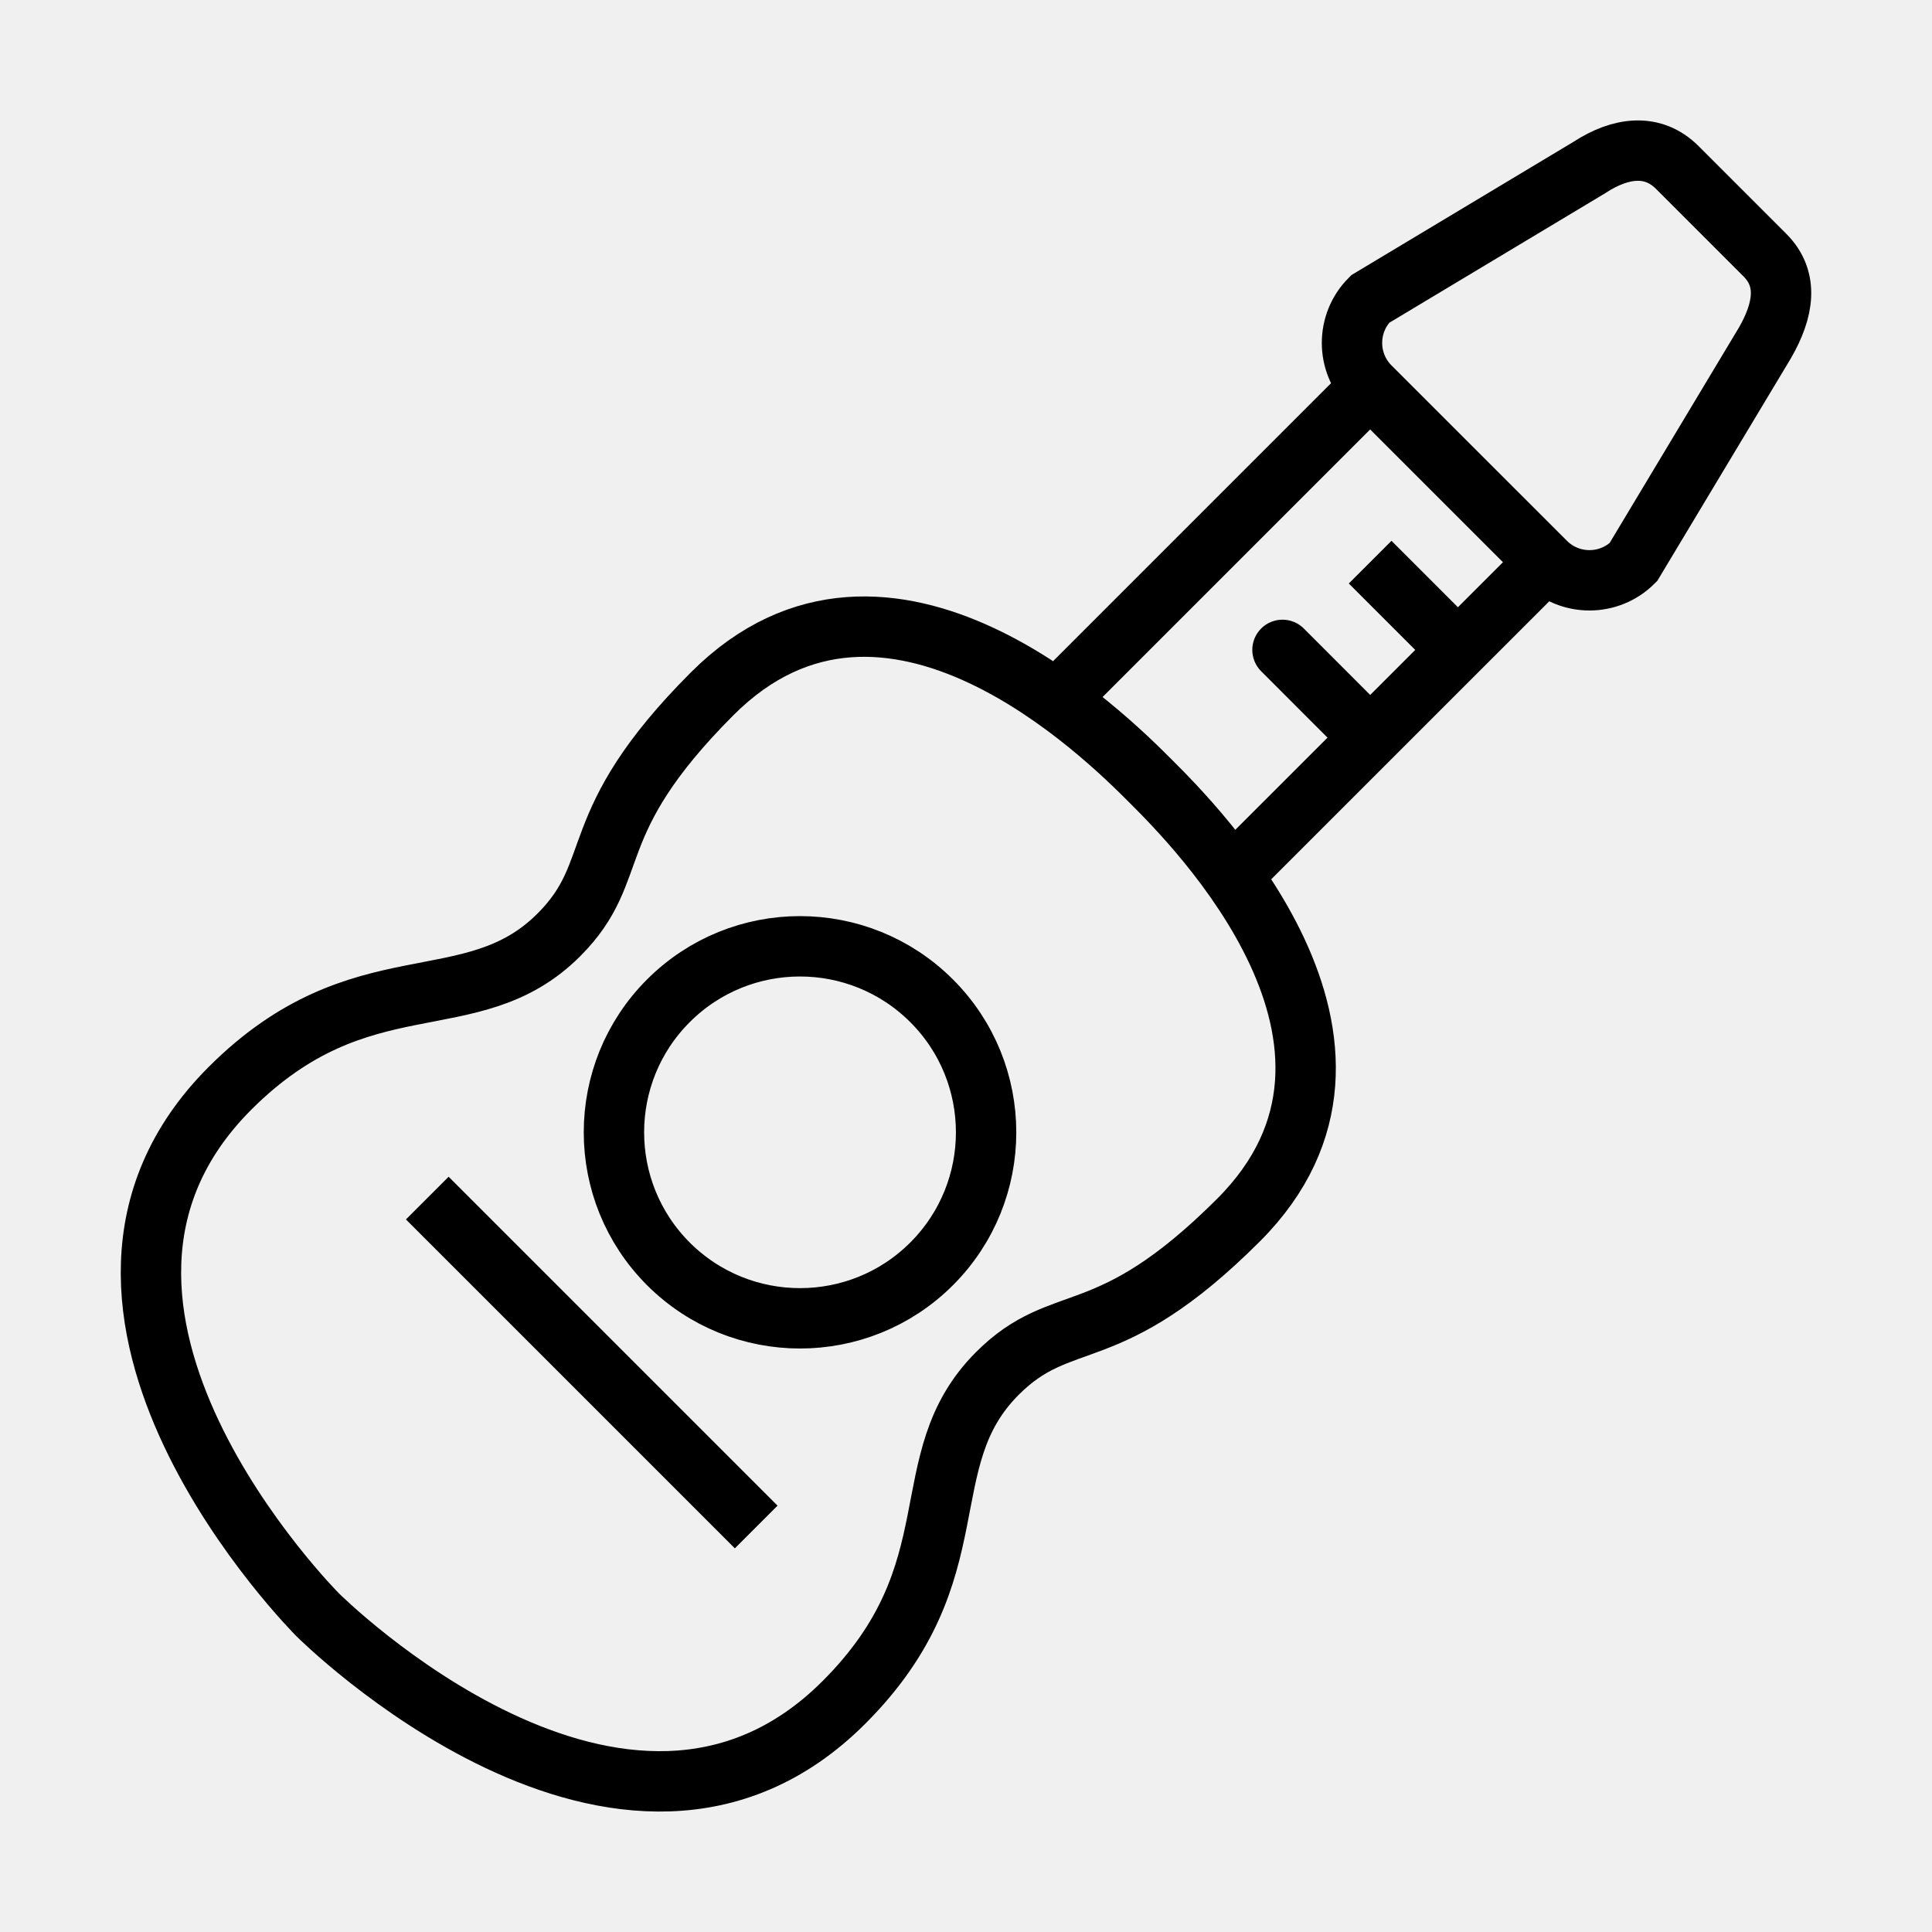
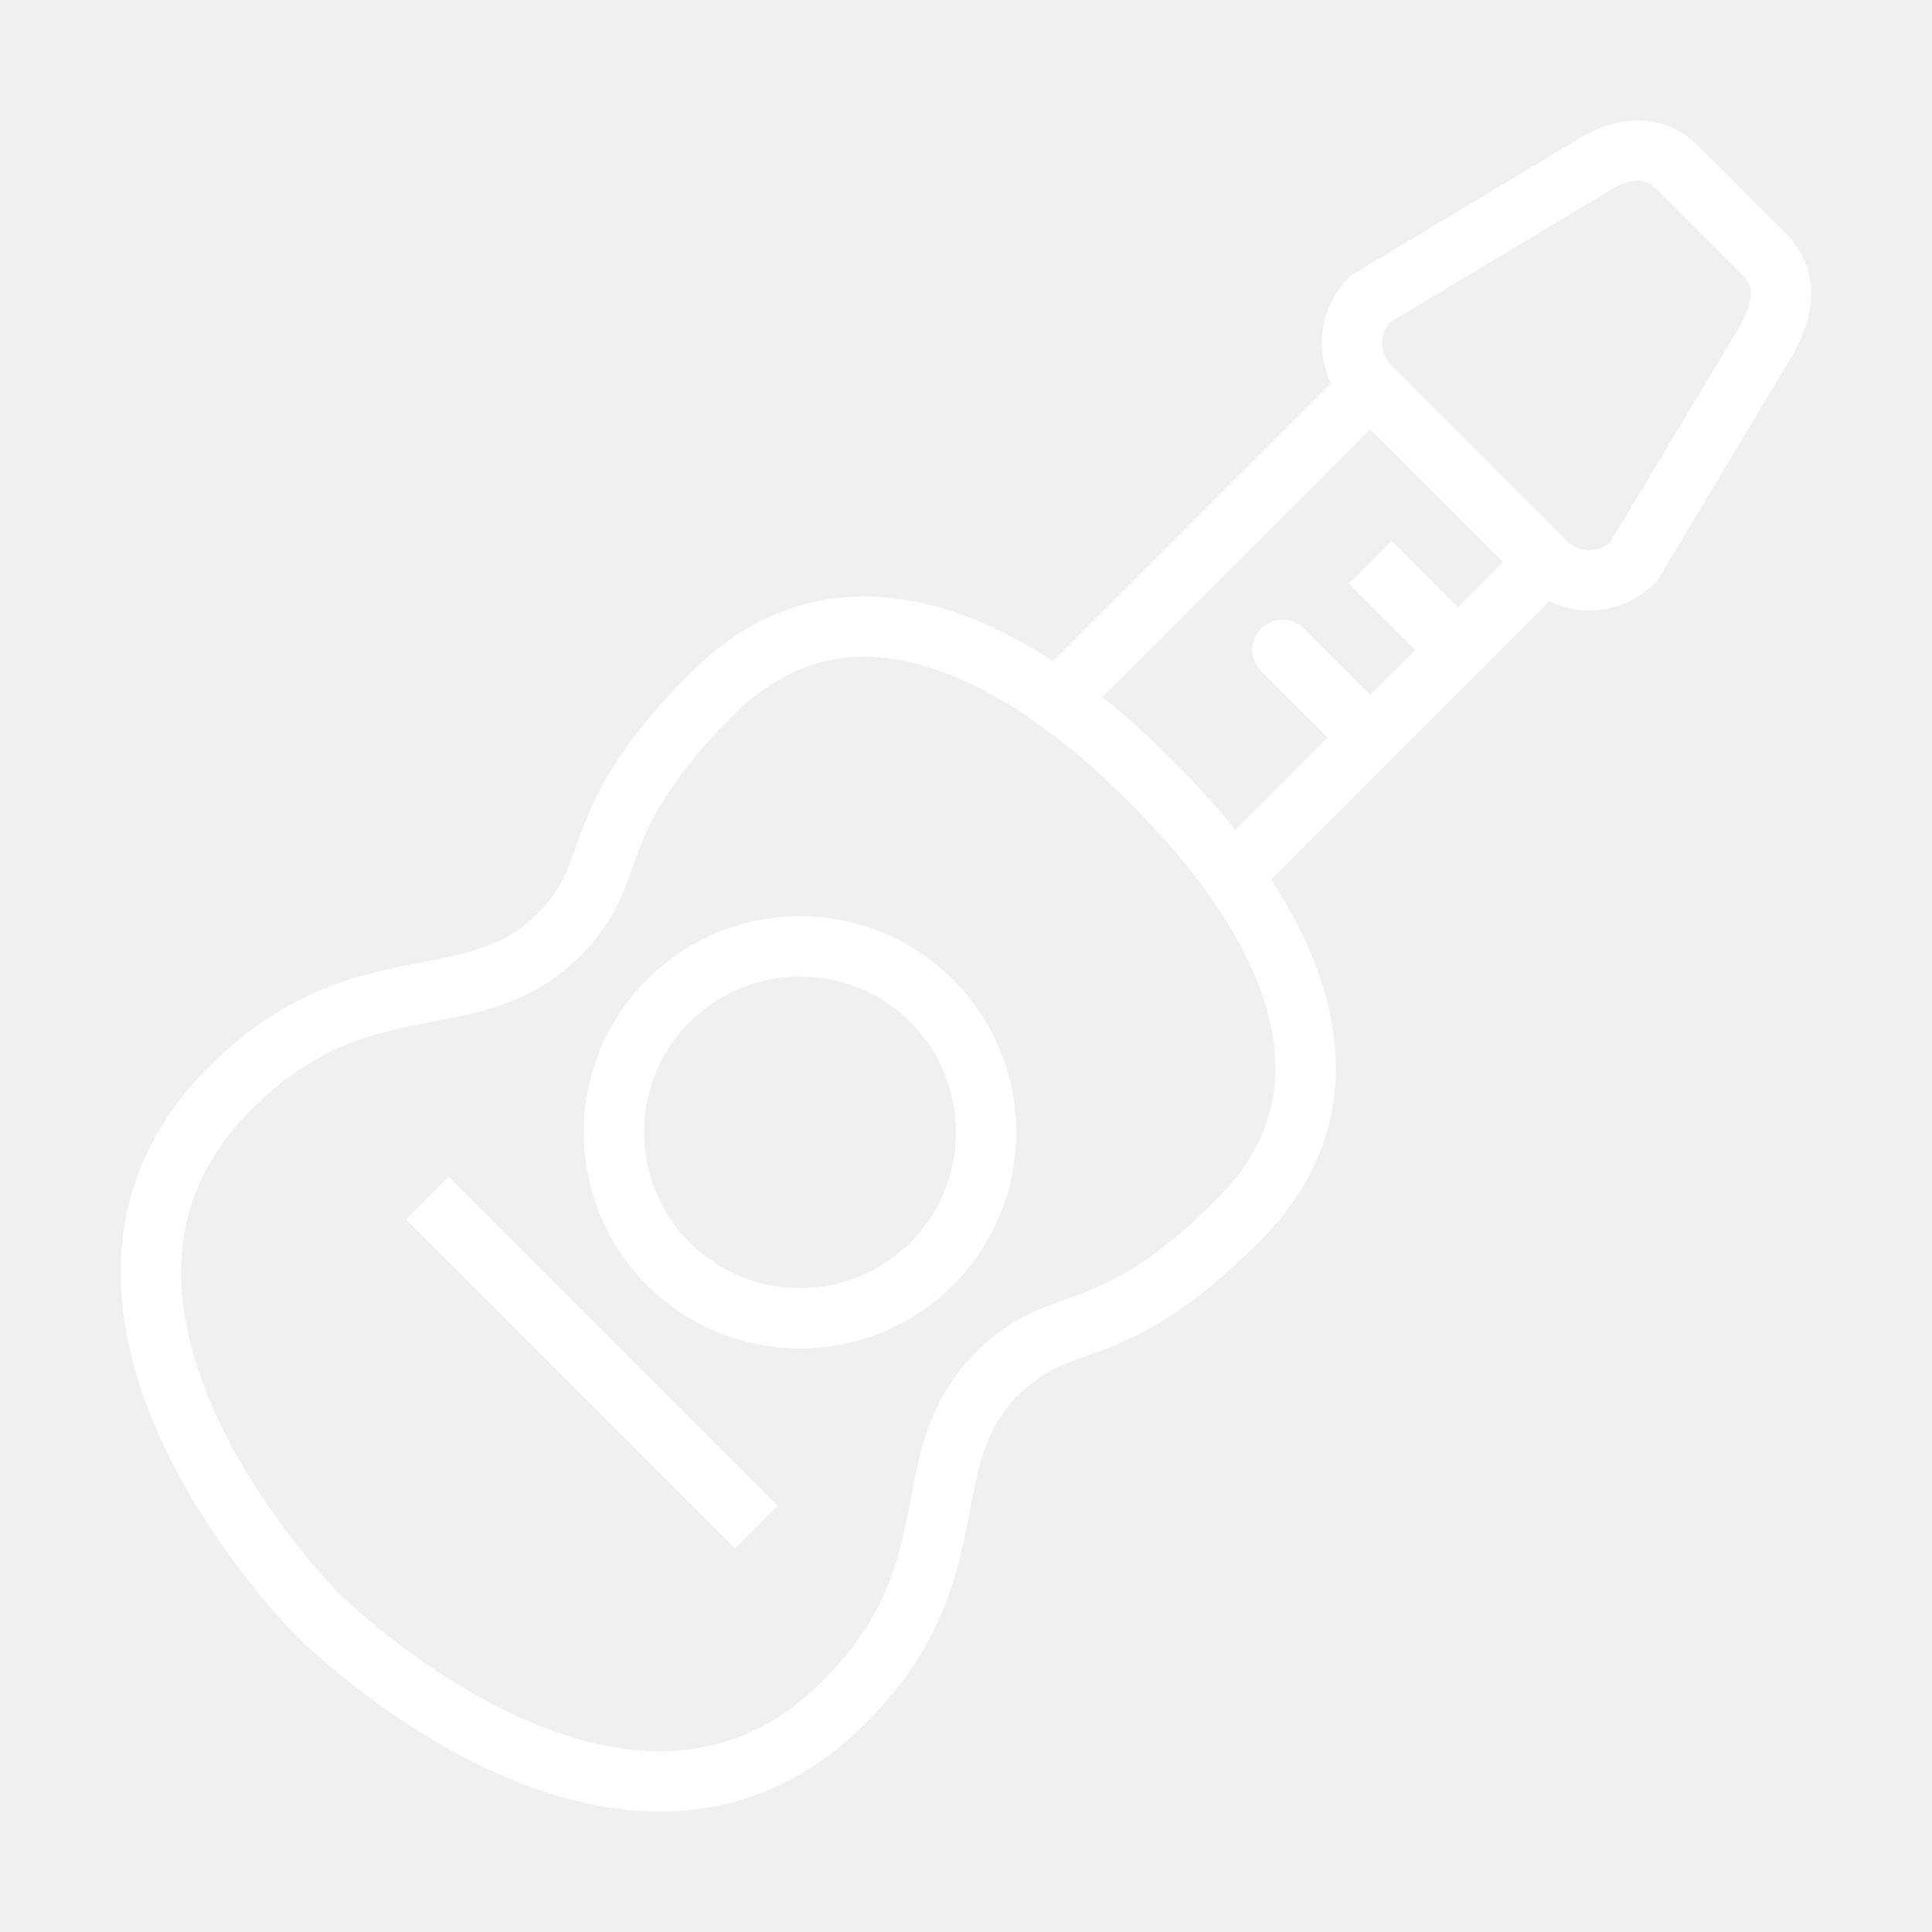
<svg xmlns="http://www.w3.org/2000/svg" width="32" height="32" viewBox="0 0 32 32" fill="none">
-   <path d="M21.242 10.764L22.694 12.217M13.978 28.197C10.346 31.829 5.261 26.745 5.261 26.745C5.261 26.745 0.176 21.66 3.808 18.027C5.987 15.849 7.803 16.938 9.256 15.485C10.346 14.395 9.62 13.668 11.798 11.489C14.704 8.584 18.337 12.216 19.062 12.942C19.789 13.668 23.421 17.3 20.515 20.207C18.336 22.386 17.61 21.658 16.519 22.749C15.067 24.202 16.157 26.019 13.978 28.197ZM22.694 6.406L17.61 11.49L22.694 6.406ZM20.516 14.396L25.601 9.312L20.516 14.396ZM29.233 5.679C29.54 5.145 29.634 4.628 29.233 4.226L27.78 2.773C27.379 2.372 26.848 2.433 26.327 2.773L22.694 4.953C22.293 5.354 22.293 6.005 22.694 6.406L25.6 9.311C26.001 9.712 26.652 9.712 27.053 9.311L29.233 5.679ZM15.43 20.934C16.634 19.731 16.634 17.778 15.43 16.576C14.226 15.373 12.274 15.373 11.071 16.576C9.868 17.778 9.868 19.731 11.071 20.934C12.275 22.136 14.227 22.136 15.43 20.934ZM7.077 19.844L12.525 25.292L7.077 19.844ZM22.694 9.311L24.147 10.764L22.694 9.311Z" stroke="black" stroke-miterlimit="10" stroke-linecap="round" />
+   <path d="M21.242 10.764L22.694 12.217M13.978 28.197C10.346 31.829 5.261 26.745 5.261 26.745C5.261 26.745 0.176 21.66 3.808 18.027C5.987 15.849 7.803 16.938 9.256 15.485C10.346 14.395 9.62 13.668 11.798 11.489C14.704 8.584 18.337 12.216 19.062 12.942C19.789 13.668 23.421 17.3 20.515 20.207C18.336 22.386 17.61 21.658 16.519 22.749C15.067 24.202 16.157 26.019 13.978 28.197ZM22.694 6.406L17.61 11.49L22.694 6.406ZM20.516 14.396L25.601 9.312L20.516 14.396ZM29.233 5.679C29.54 5.145 29.634 4.628 29.233 4.226L27.78 2.773C27.379 2.372 26.848 2.433 26.327 2.773L22.694 4.953C22.293 5.354 22.293 6.005 22.694 6.406L25.6 9.311C26.001 9.712 26.652 9.712 27.053 9.311L29.233 5.679ZM15.43 20.934C16.634 19.731 16.634 17.778 15.43 16.576C14.226 15.373 12.274 15.373 11.071 16.576C9.868 17.778 9.868 19.731 11.071 20.934C12.275 22.136 14.227 22.136 15.43 20.934ZM7.077 19.844L12.525 25.292L7.077 19.844ZM22.694 9.311L24.147 10.764L22.694 9.311Z" stroke="white" stroke-miterlimit="10" stroke-linecap="round" />
</svg>
